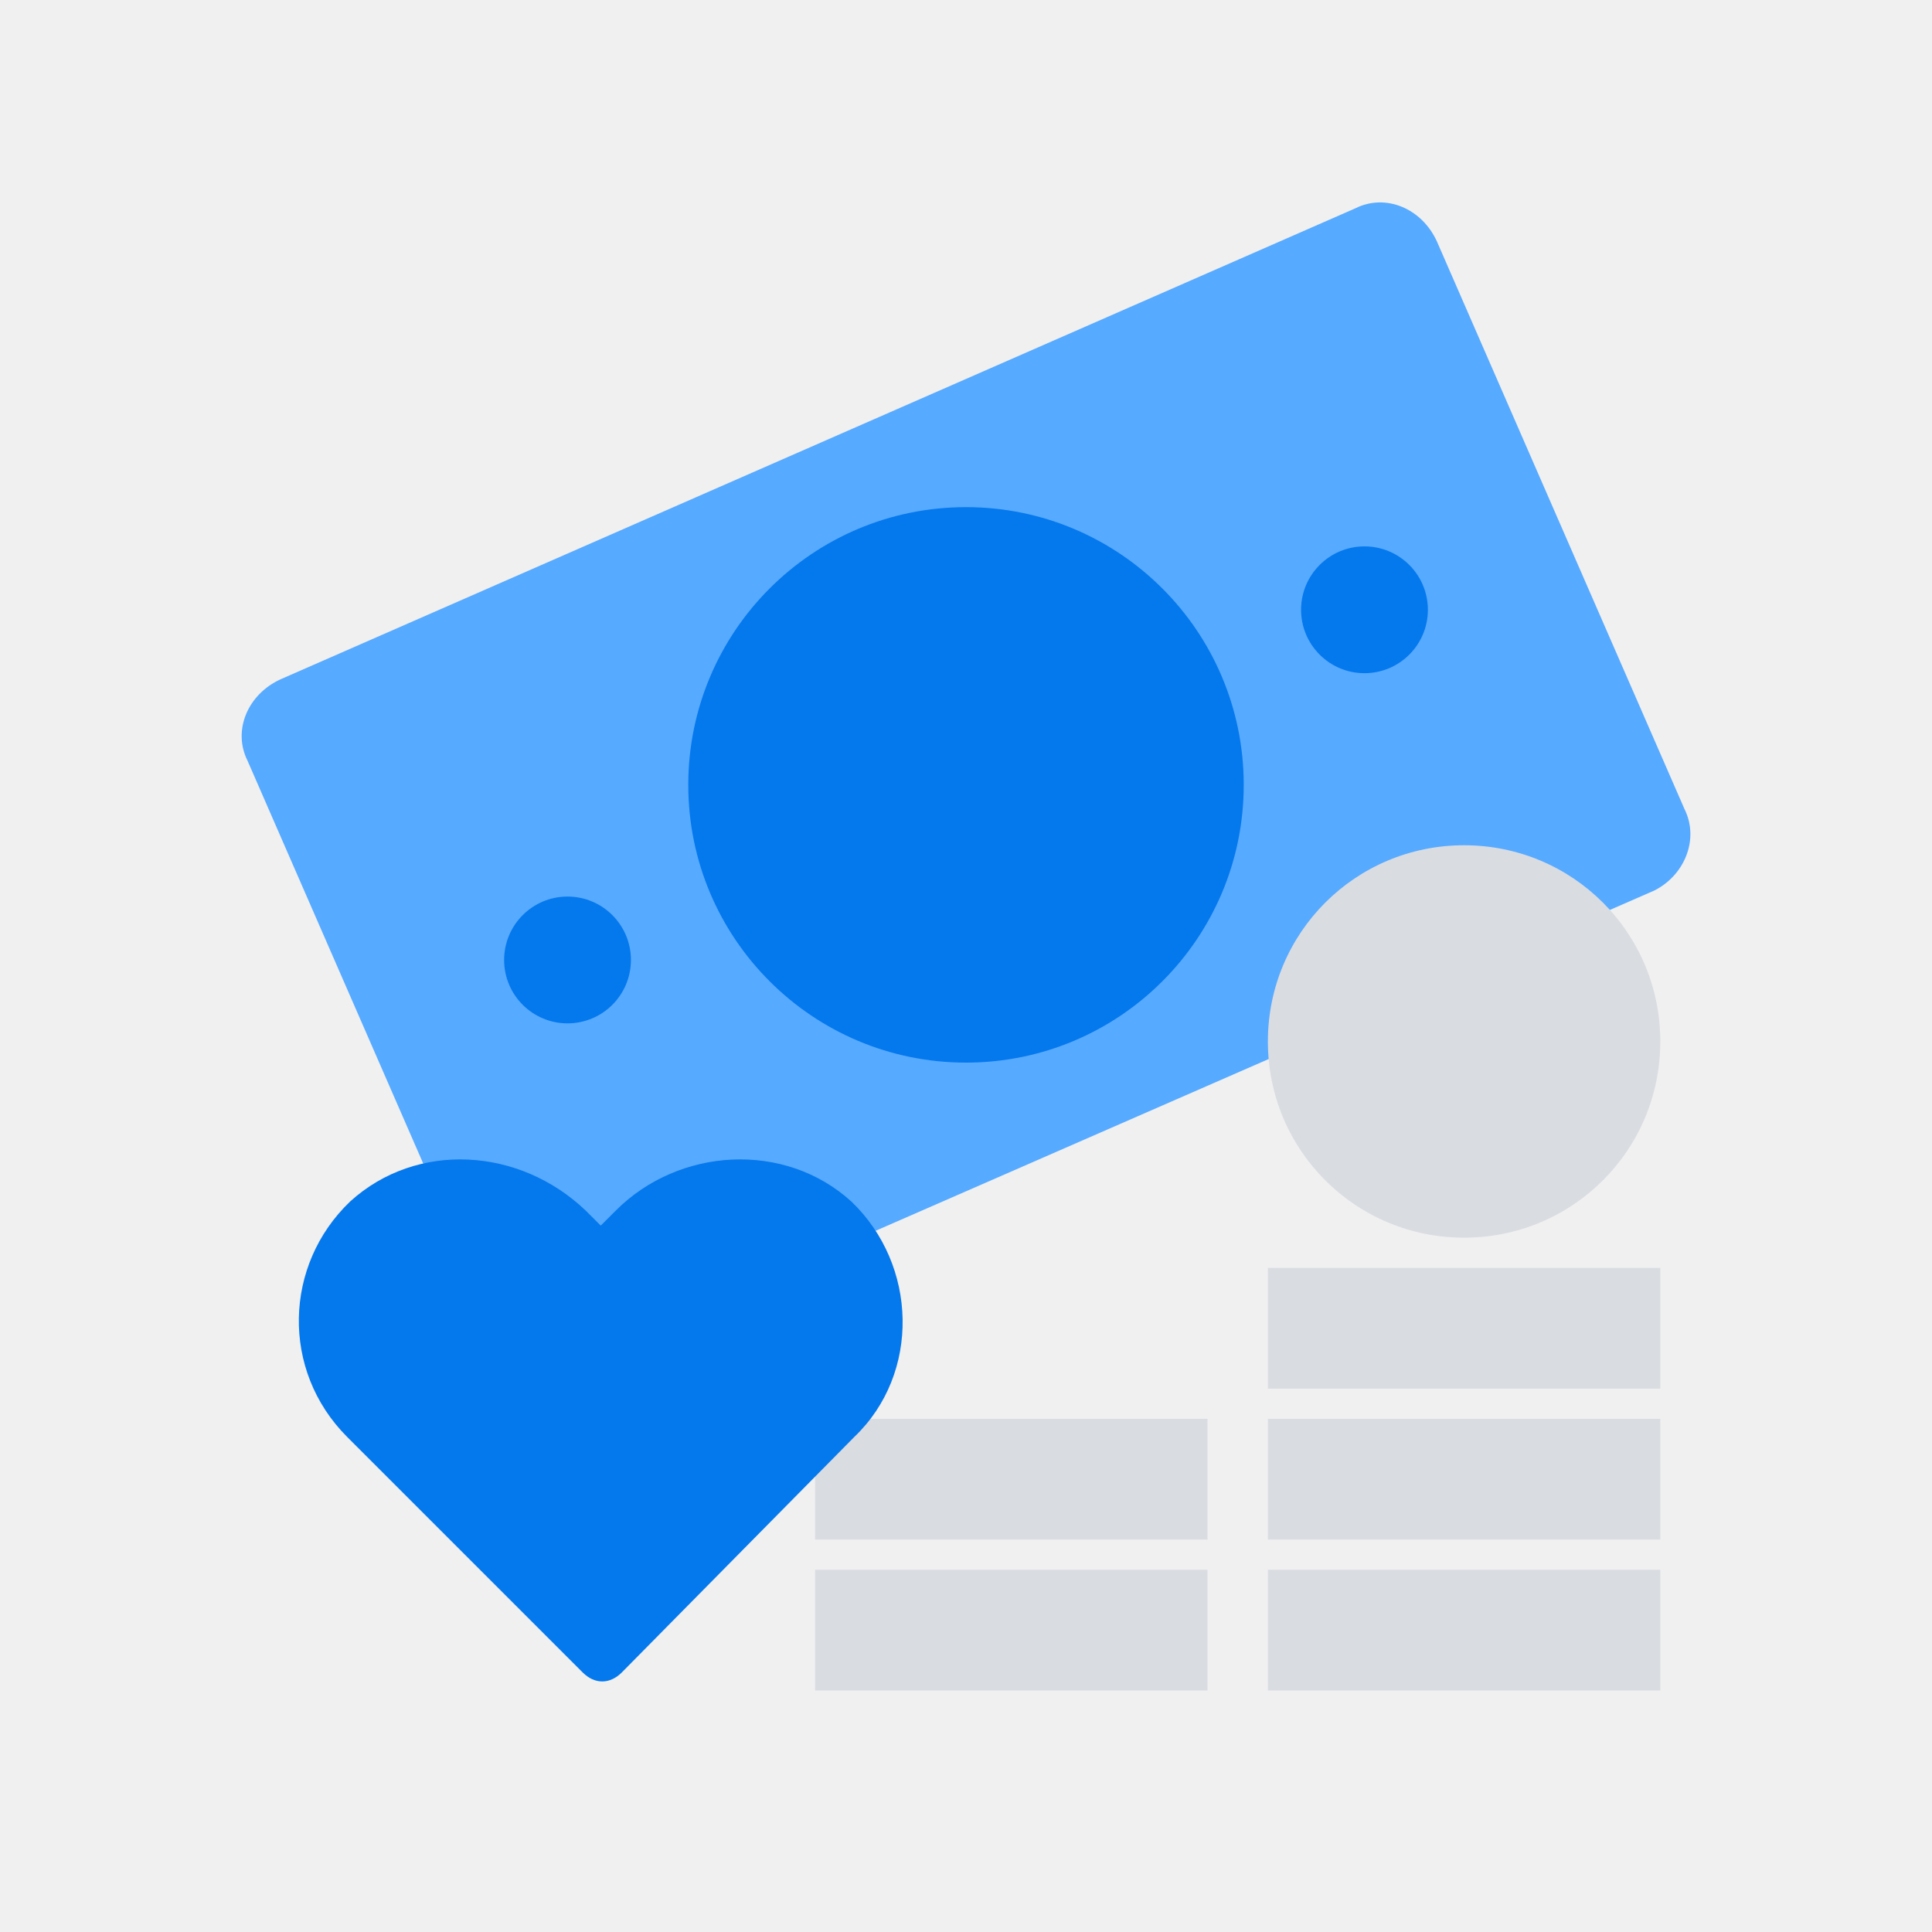
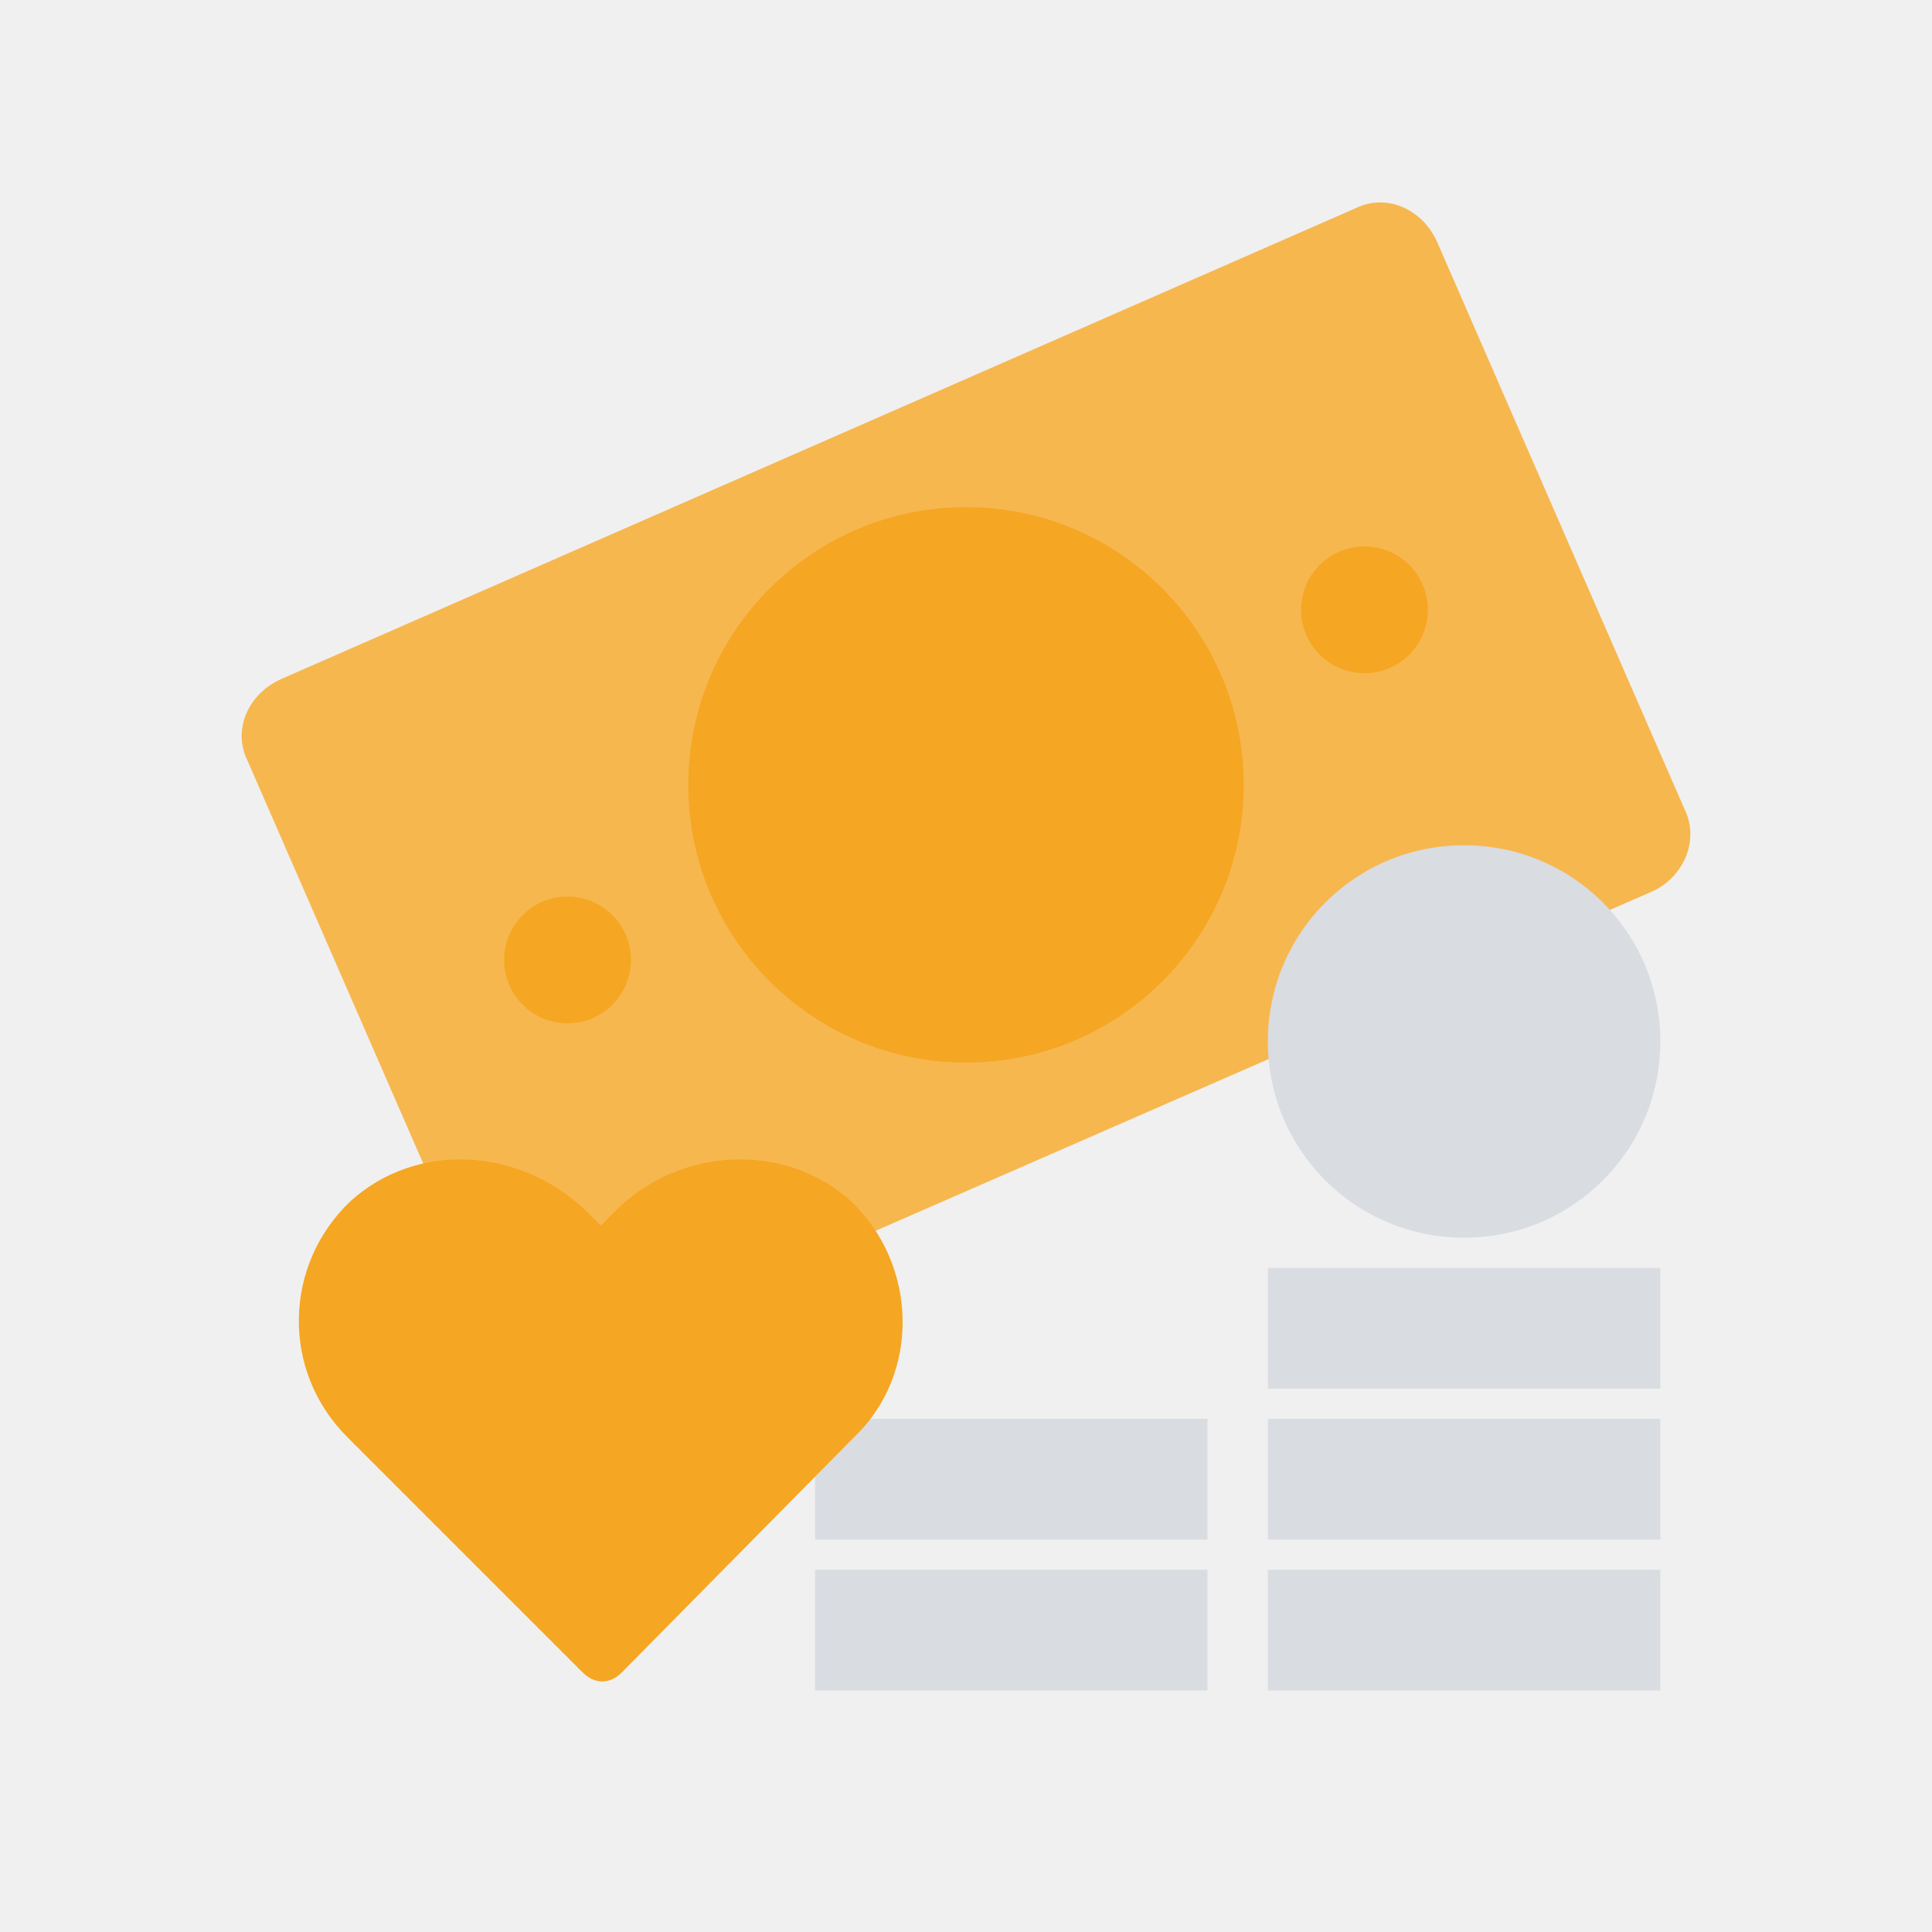
<svg xmlns="http://www.w3.org/2000/svg" id="Layer_1" style="enable-background:new 0 0 64 64;" version="1.1" viewBox="0 0 64 64" xml:space="preserve">
  <style type="text/css">
- 	.st0{fill:#56AAFF;}
+ 	.st0{fill:#F7B74F;}
	.st1{fill:#FFFFFF;}
- 	.st2{fill:#0478ED;}
+ 	.st2{fill:#F5A623;}
	.st3{fill:none;stroke:#D9DCE1;stroke-width:4;stroke-linecap:round;stroke-miterlimit:10;}
	.st4{fill:#D9DCE1;}
	.st5{fill:none;stroke:#D9DCE1;stroke-width:3;stroke-linecap:round;stroke-linejoin:round;stroke-miterlimit:10;}
	.st6{fill:none;stroke:#FFFFFF;stroke-width:2;stroke-miterlimit:10;}
	.st7{fill:none;stroke:#D9DCE1;stroke-width:2;stroke-linecap:square;stroke-miterlimit:10;}
	.st8{fill:none;stroke:#D9DCE1;stroke-width:2;stroke-linecap:square;stroke-miterlimit:10;stroke-dasharray:0.102,6.132;}
- 	.st9{fill:none;stroke:#56AAFF;stroke-width:2;stroke-miterlimit:10;}
- 	.st10{fill:none;stroke:#0478ED;stroke-width:4;stroke-linecap:round;stroke-miterlimit:10;}
- 	.st11{fill:none;stroke:#0478ED;stroke-width:3;stroke-miterlimit:10;}
- 	.st12{fill:none;stroke:#0478ED;stroke-width:2;stroke-miterlimit:10;}
+ 	.st9{fill:none;stroke:#F7B74F;stroke-width:2;stroke-miterlimit:10;}
+ 	.st10{fill:none;stroke:#F5A623;stroke-width:4;stroke-linecap:round;stroke-miterlimit:10;}
+ 	.st11{fill:none;stroke:#F5A623;stroke-width:3;stroke-miterlimit:10;}
+ 	.st12{fill:none;stroke:#F5A623;stroke-width:2;stroke-miterlimit:10;}
	.st13{fill:none;stroke:#D9DCE1;stroke-width:2;stroke-miterlimit:10;}
- 	.st14{fill-rule:evenodd;clip-rule:evenodd;fill:#56AAFF;}
- 	.st15{fill:none;stroke:#0478ED;stroke-width:6;stroke-linecap:round;stroke-miterlimit:10;}
- 	.st16{fill-rule:evenodd;clip-rule:evenodd;fill:#0478ED;}
- 	.st17{fill:none;stroke:#0478ED;stroke-width:3;stroke-linecap:round;stroke-miterlimit:10;}
+ 	.st14{fill-rule:evenodd;clip-rule:evenodd;fill:#F7B74F;}
+ 	.st15{fill:none;stroke:#F5A623;stroke-width:6;stroke-linecap:round;stroke-miterlimit:10;}
+ 	.st16{fill-rule:evenodd;clip-rule:evenodd;fill:#F5A623;}
+ 	.st17{fill:none;stroke:#F5A623;stroke-width:3;stroke-linecap:round;stroke-miterlimit:10;}
	.st18{fill:none;stroke:#D9DCE1;stroke-width:4;stroke-miterlimit:10;}
- 	.st19{fill:none;stroke:#56AAFF;stroke-width:9.52;stroke-linecap:round;stroke-miterlimit:10;}
+ 	.st19{fill:none;stroke:#F7B74F;stroke-width:9.52;stroke-linecap:round;stroke-miterlimit:10;}
	.st20{fill:none;stroke:#D9DCE1;stroke-width:9.52;stroke-linecap:round;stroke-miterlimit:10;}
- 	.st21{fill:none;stroke:#0478ED;stroke-width:2;stroke-miterlimit:10;stroke-dasharray:2,2;}
+ 	.st21{fill:none;stroke:#F5A623;stroke-width:2;stroke-miterlimit:10;stroke-dasharray:2,2;}
	.st22{fill:none;stroke:#D9DCE1;stroke-width:16.238;stroke-linecap:round;stroke-miterlimit:10;}
	.st23{fill:none;stroke:#D9DCE1;stroke-width:15.944;stroke-linecap:square;stroke-miterlimit:10;}
	.st24{fill:none;stroke:#77B5D1;stroke-width:17.733;stroke-linecap:round;stroke-miterlimit:10;}
- 	.st25{fill:none;stroke:#56AAFF;stroke-width:17.937;stroke-linecap:square;stroke-miterlimit:10;}
+ 	.st25{fill:none;stroke:#F7B74F;stroke-width:17.937;stroke-linecap:square;stroke-miterlimit:10;}
</style>
  <g>
    <path class="st0" d="M54.8,29.5L19.1,45.1c-1,0.5-2.2,0-2.7-1.1L8.2,25.2c-0.5-1,0-2.2,1.1-2.7L44.9,6.9c1-0.5,2.2,0,2.7,1.1   l8.2,18.8C56.3,27.8,55.8,29,54.8,29.5z" />
    <circle class="st2" cx="32" cy="26" r="9.2" />
    <circle class="st2" cx="45.2" cy="20.2" r="2.1" />
    <circle class="st2" cx="18.8" cy="31.8" r="2.1" />
  </g>
  <rect class="st4" height="4" width="13" x="42" y="52" />
  <rect class="st4" height="4" width="13" x="42" y="47" />
  <rect class="st4" height="4" width="13" x="27" y="52" />
  <rect class="st4" height="4" width="13" x="27" y="47" />
  <rect class="st4" height="4" width="13" x="42" y="42" />
  <path class="st4" d="M48.5,41L48.5,41c-3.6,0-6.5-2.9-6.5-6.5v0c0-3.6,2.9-6.5,6.5-6.5h0c3.6,0,6.5,2.9,6.5,6.5v0  C55,38.1,52.1,41,48.5,41z" />
  <g>
    <path class="st2" d="M20.6,55.4c-0.4,0.4-0.9,0.4-1.3,0l-7.8-7.8c-2.2-2.2-2.1-5.7,0.1-7.8c2.2-2,5.6-1.8,7.8,0.3l0.5,0.5l0.5-0.5   c2.1-2.1,5.6-2.3,7.8-0.3c2.2,2.1,2.3,5.7,0.1,7.8L20.6,55.4z" />
  </g>
</svg>
